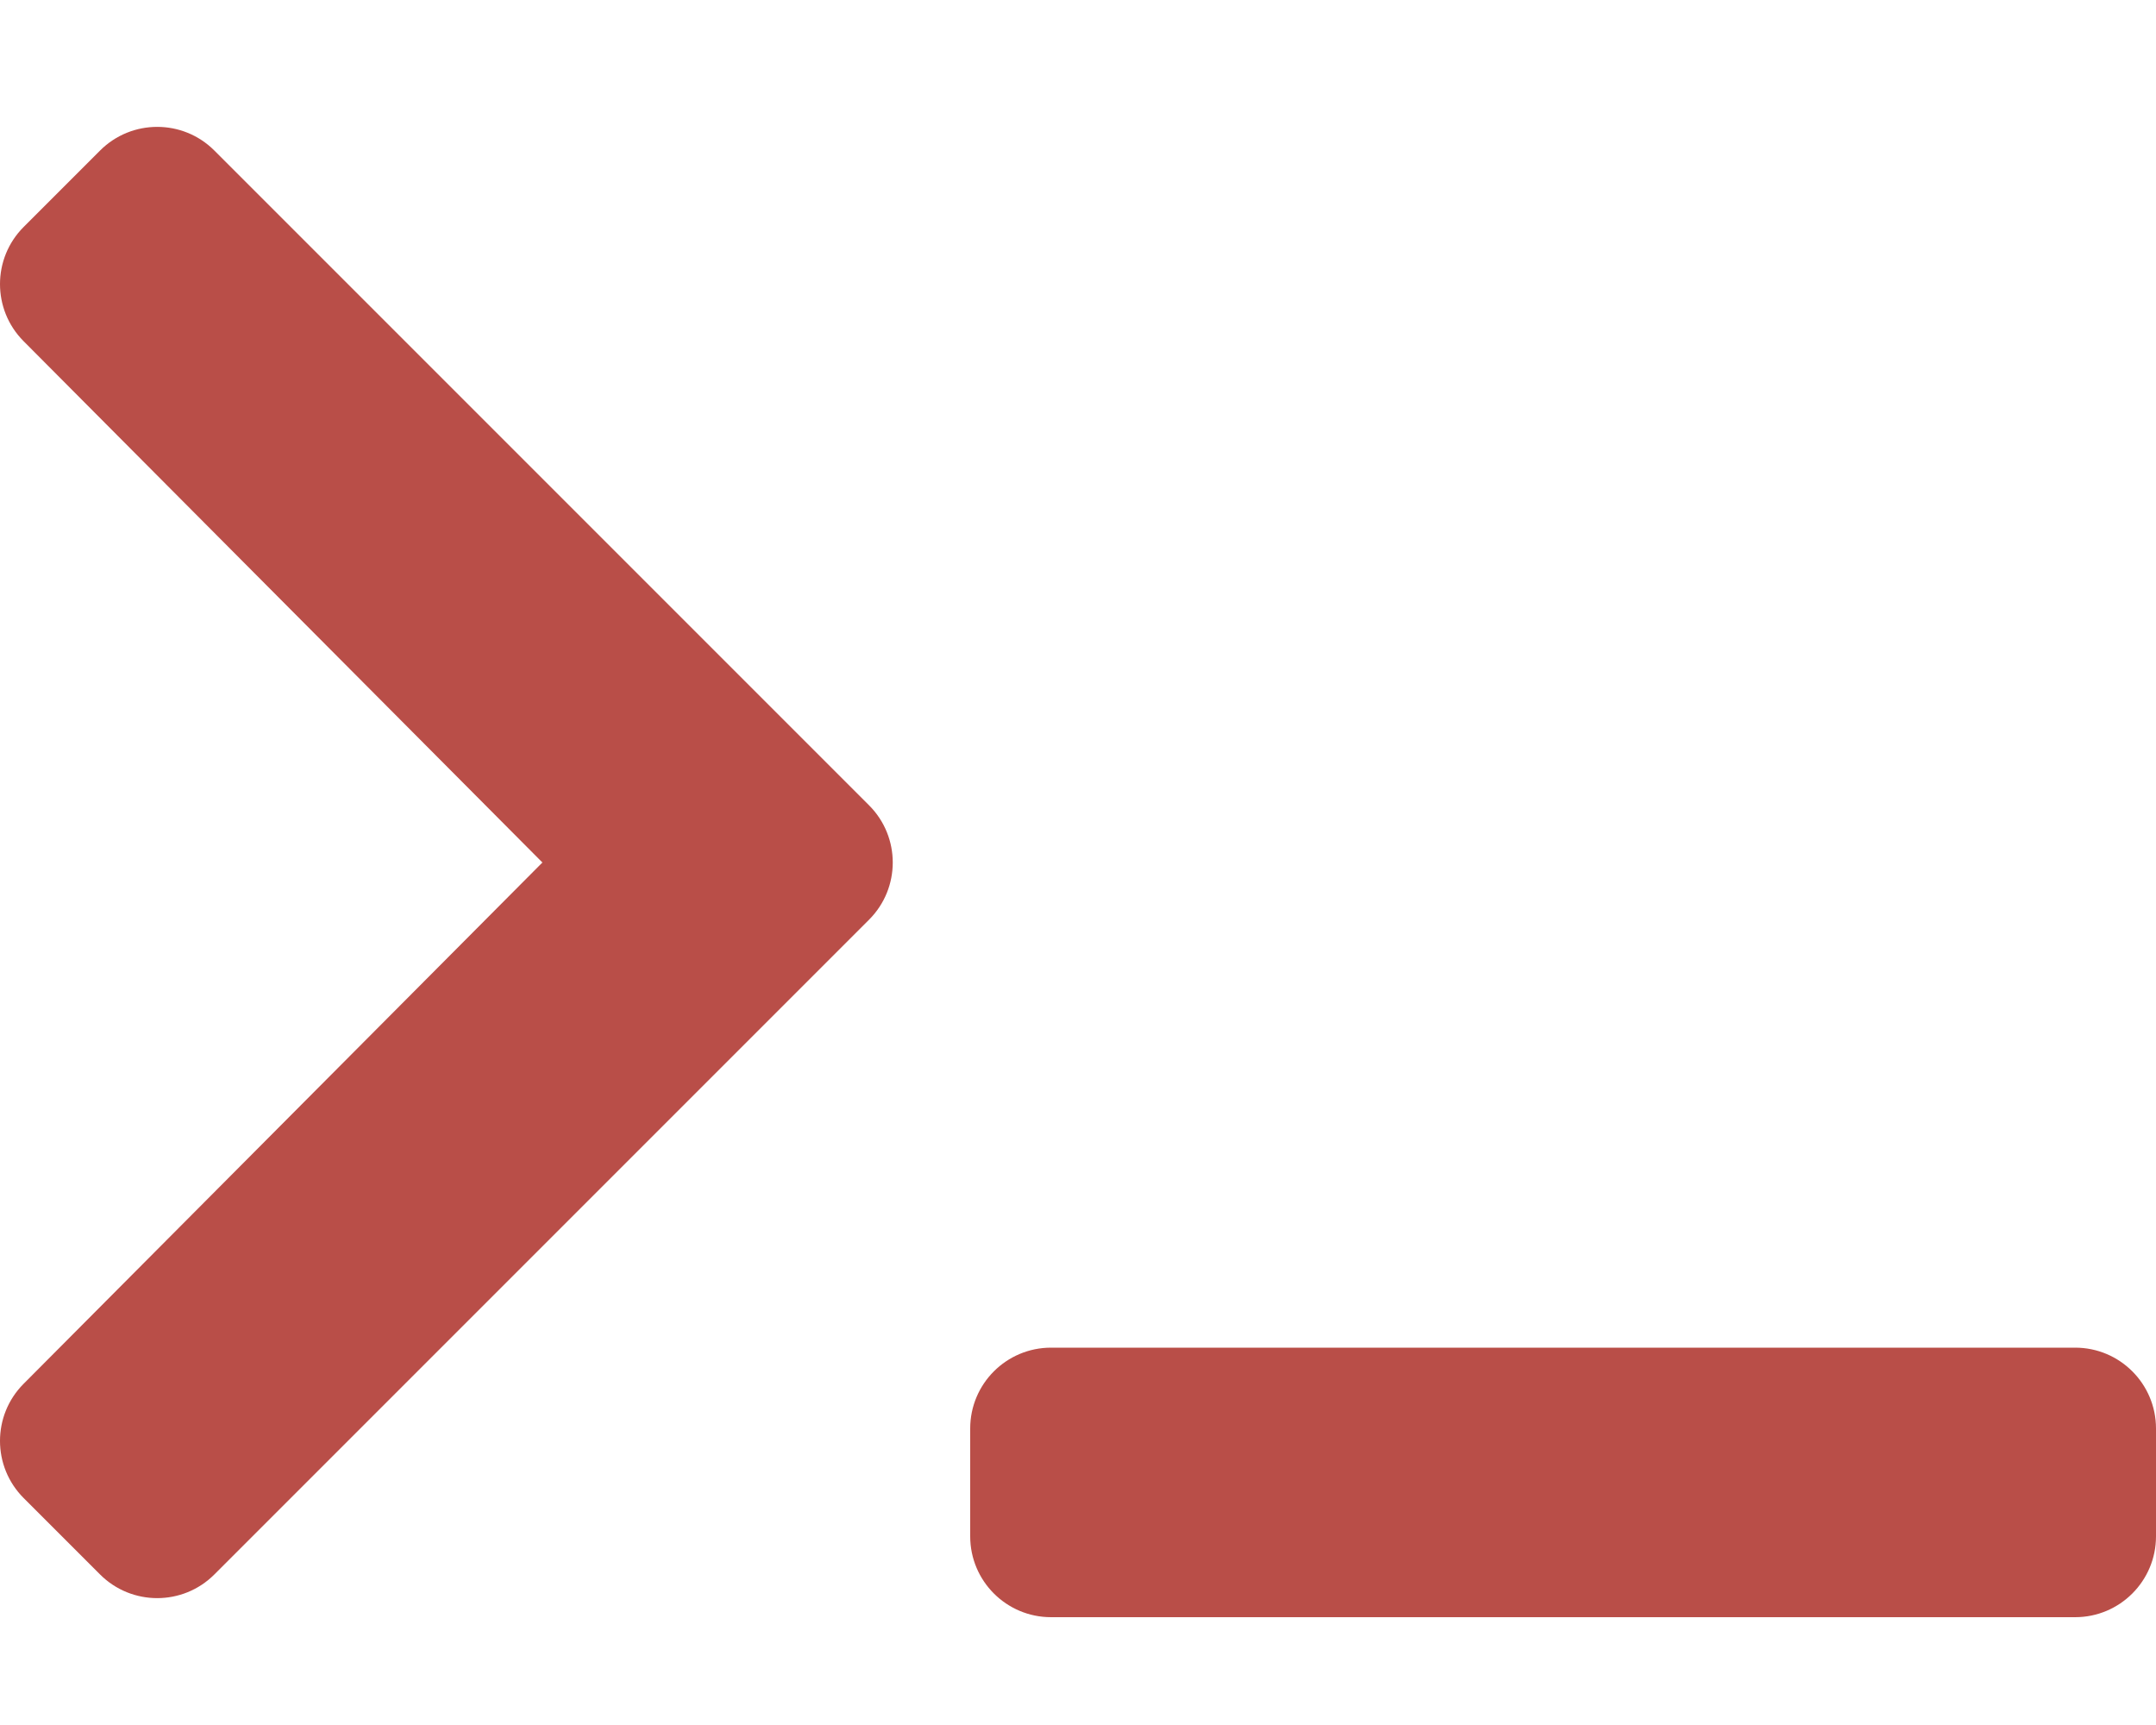
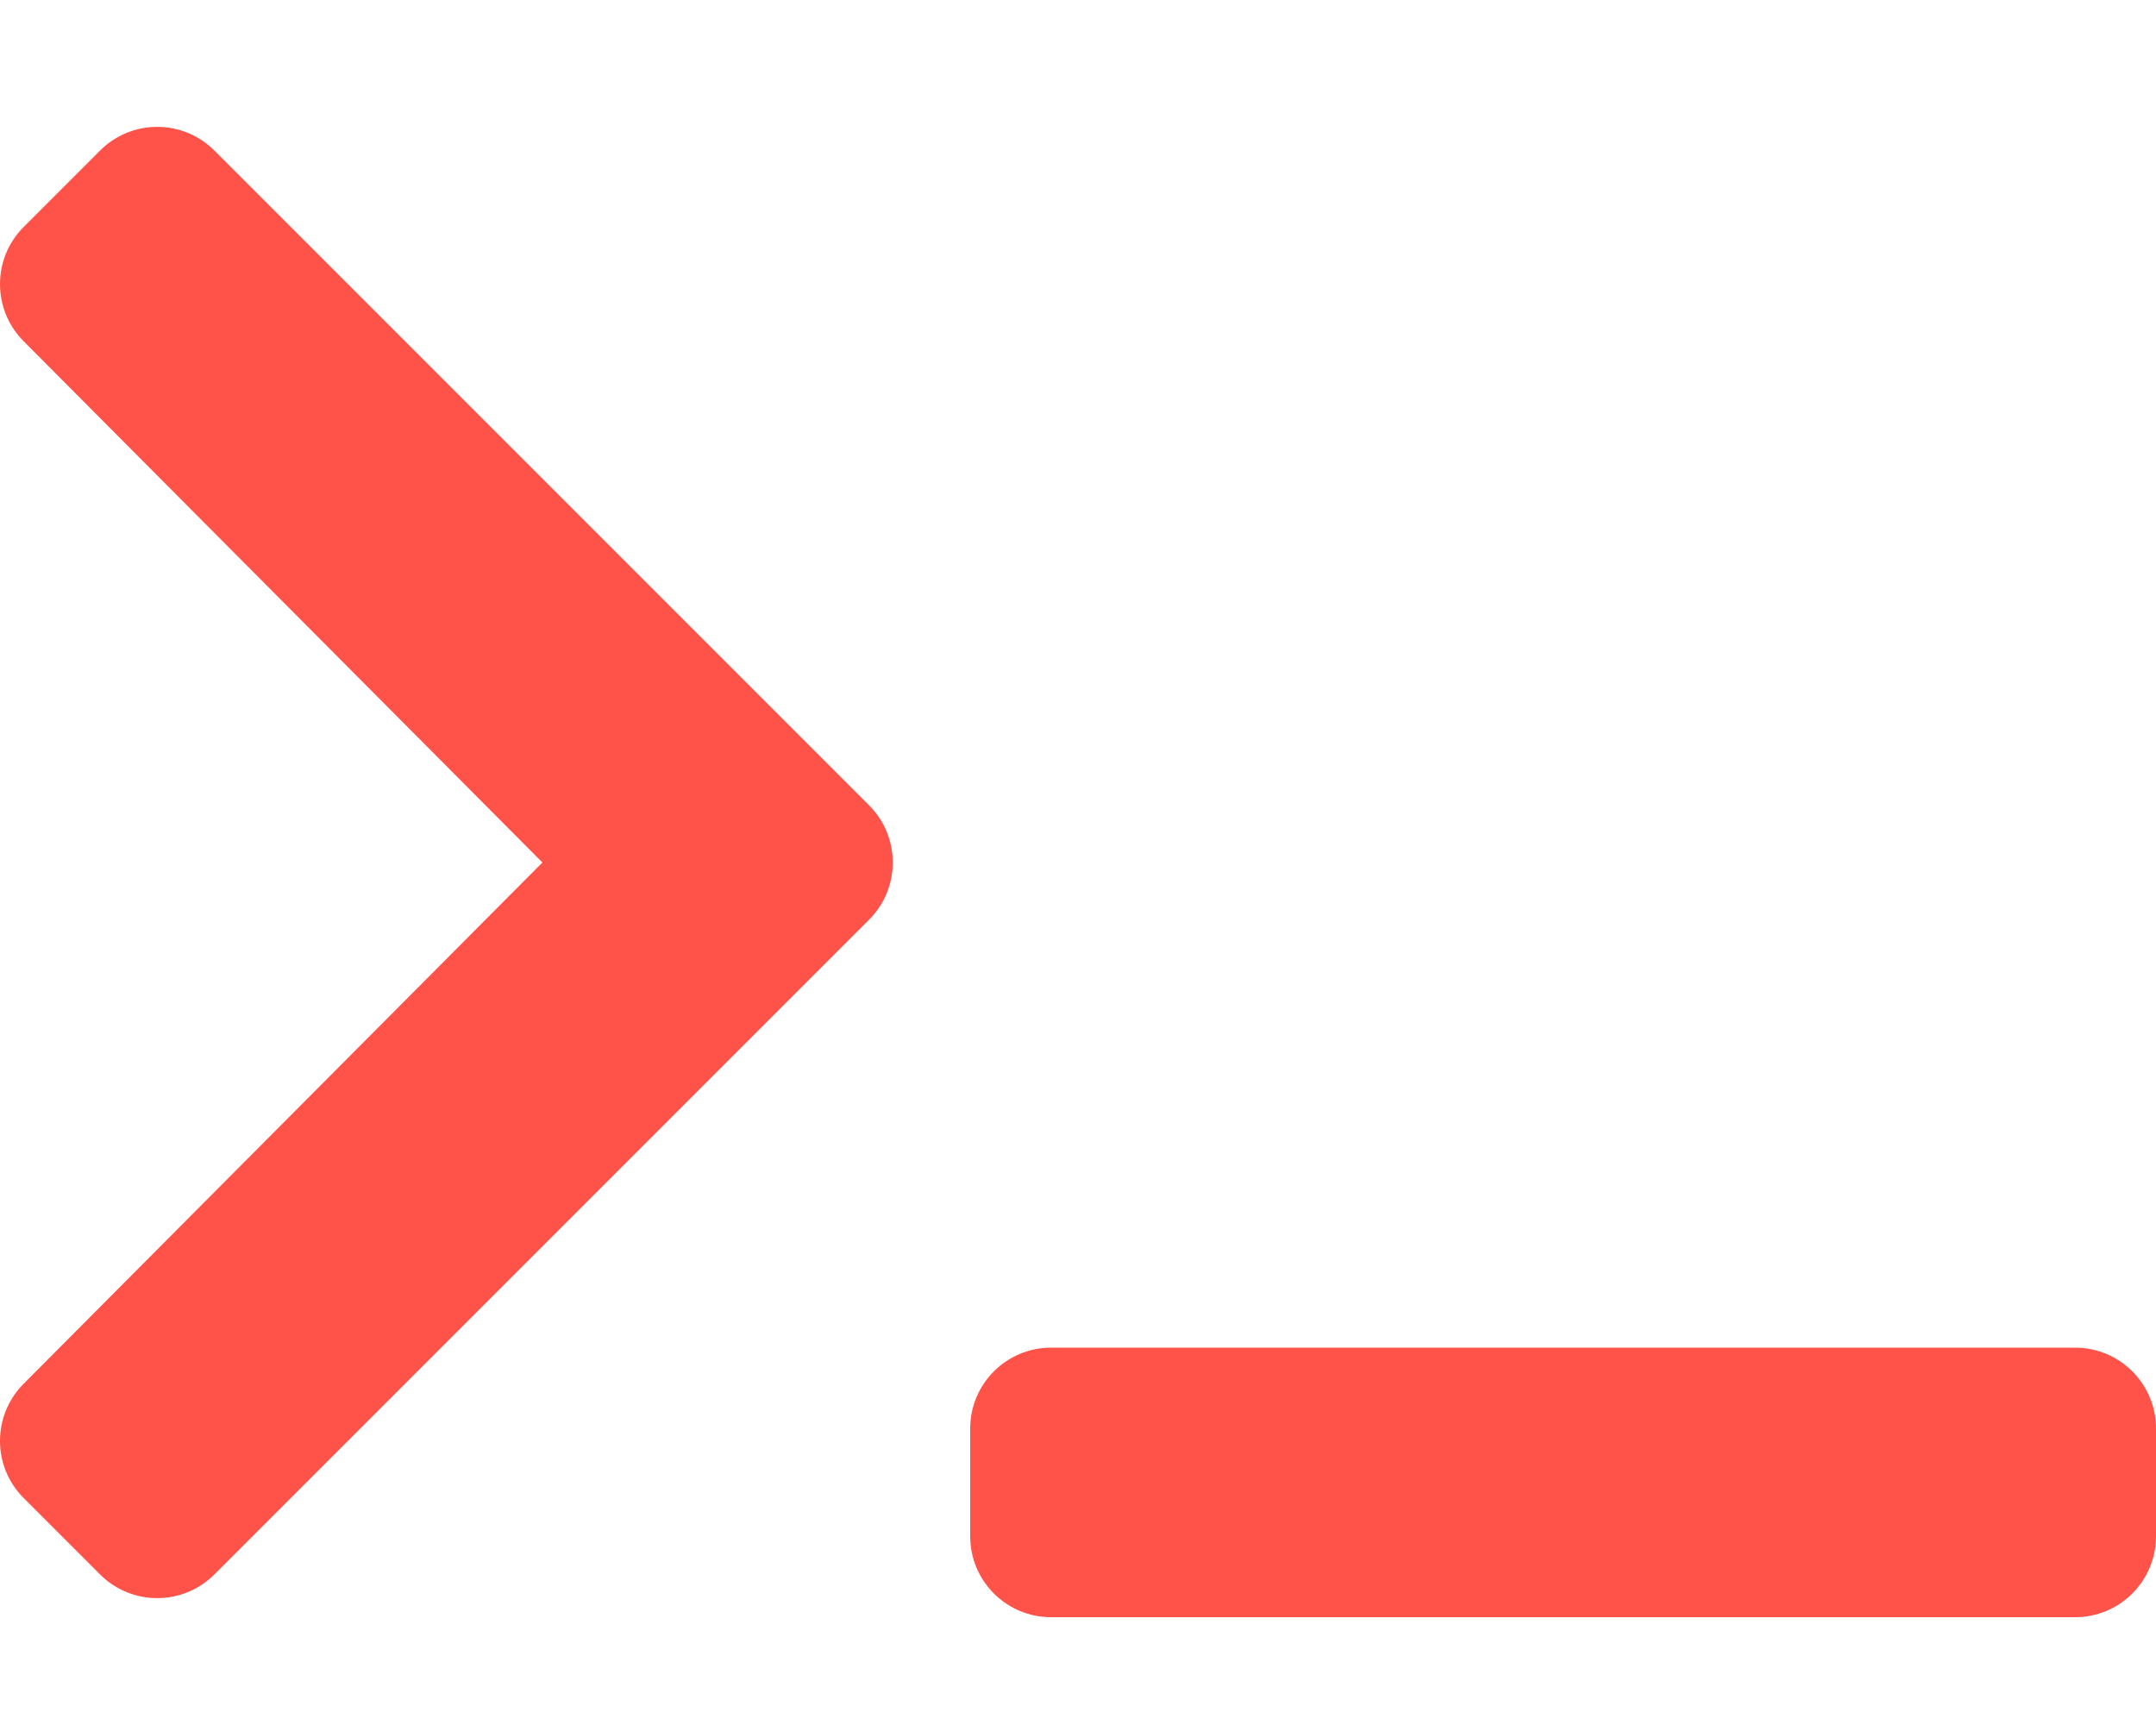
- <svg xmlns="http://www.w3.org/2000/svg" style="fill:#B94E48;" viewBox="0 0 640 512">
+ <svg xmlns="http://www.w3.org/2000/svg" style="fill:#FF5349;" viewBox="0 0 640 512">
  <path d="M257.981 272.971L63.638 467.314c-9.373 9.373-24.569 9.373-33.941 0L7.029 444.647c-9.357-9.357-9.375-24.522-.04-33.901L161.011 256 6.99 101.255c-9.335-9.379-9.317-24.544.04-33.901l22.667-22.667c9.373-9.373 24.569-9.373 33.941 0L257.981 239.03c9.373 9.372 9.373 24.568 0 33.941zM640 456v-32c0-13.255-10.745-24-24-24H312c-13.255 0-24 10.745-24 24v32c0 13.255 10.745 24 24 24h304c13.255 0 24-10.745 24-24z" />
</svg>
